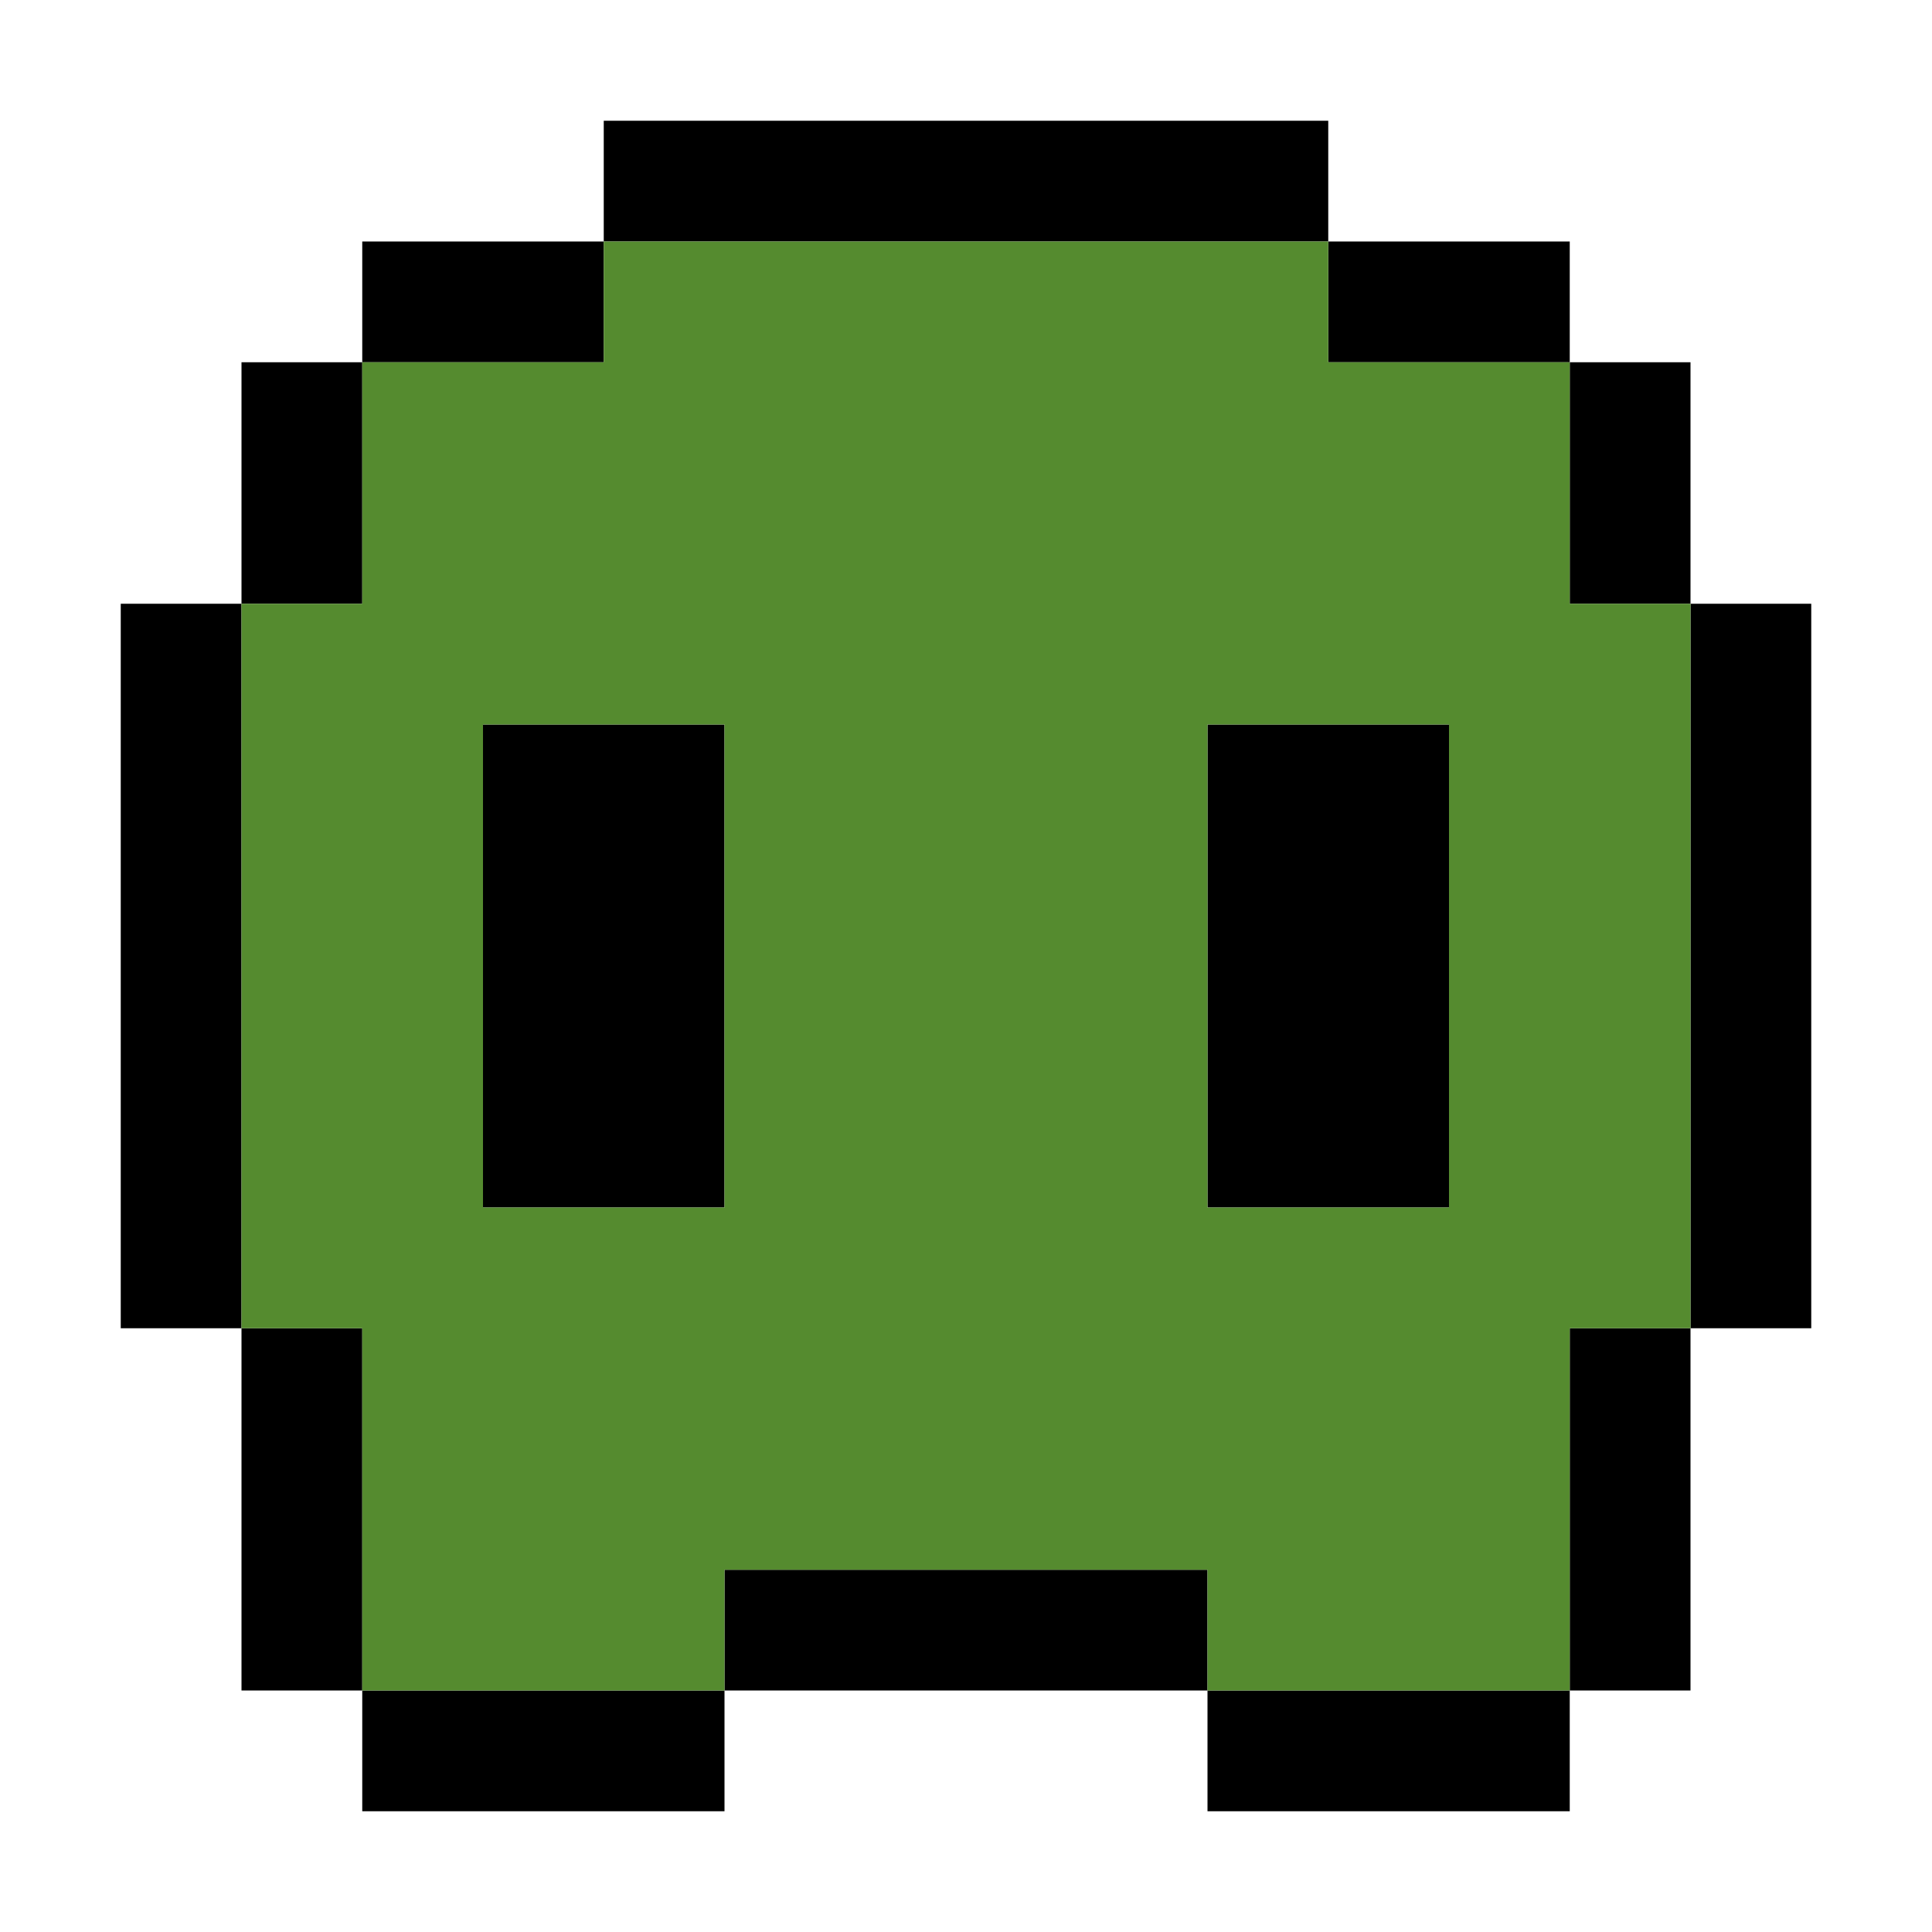
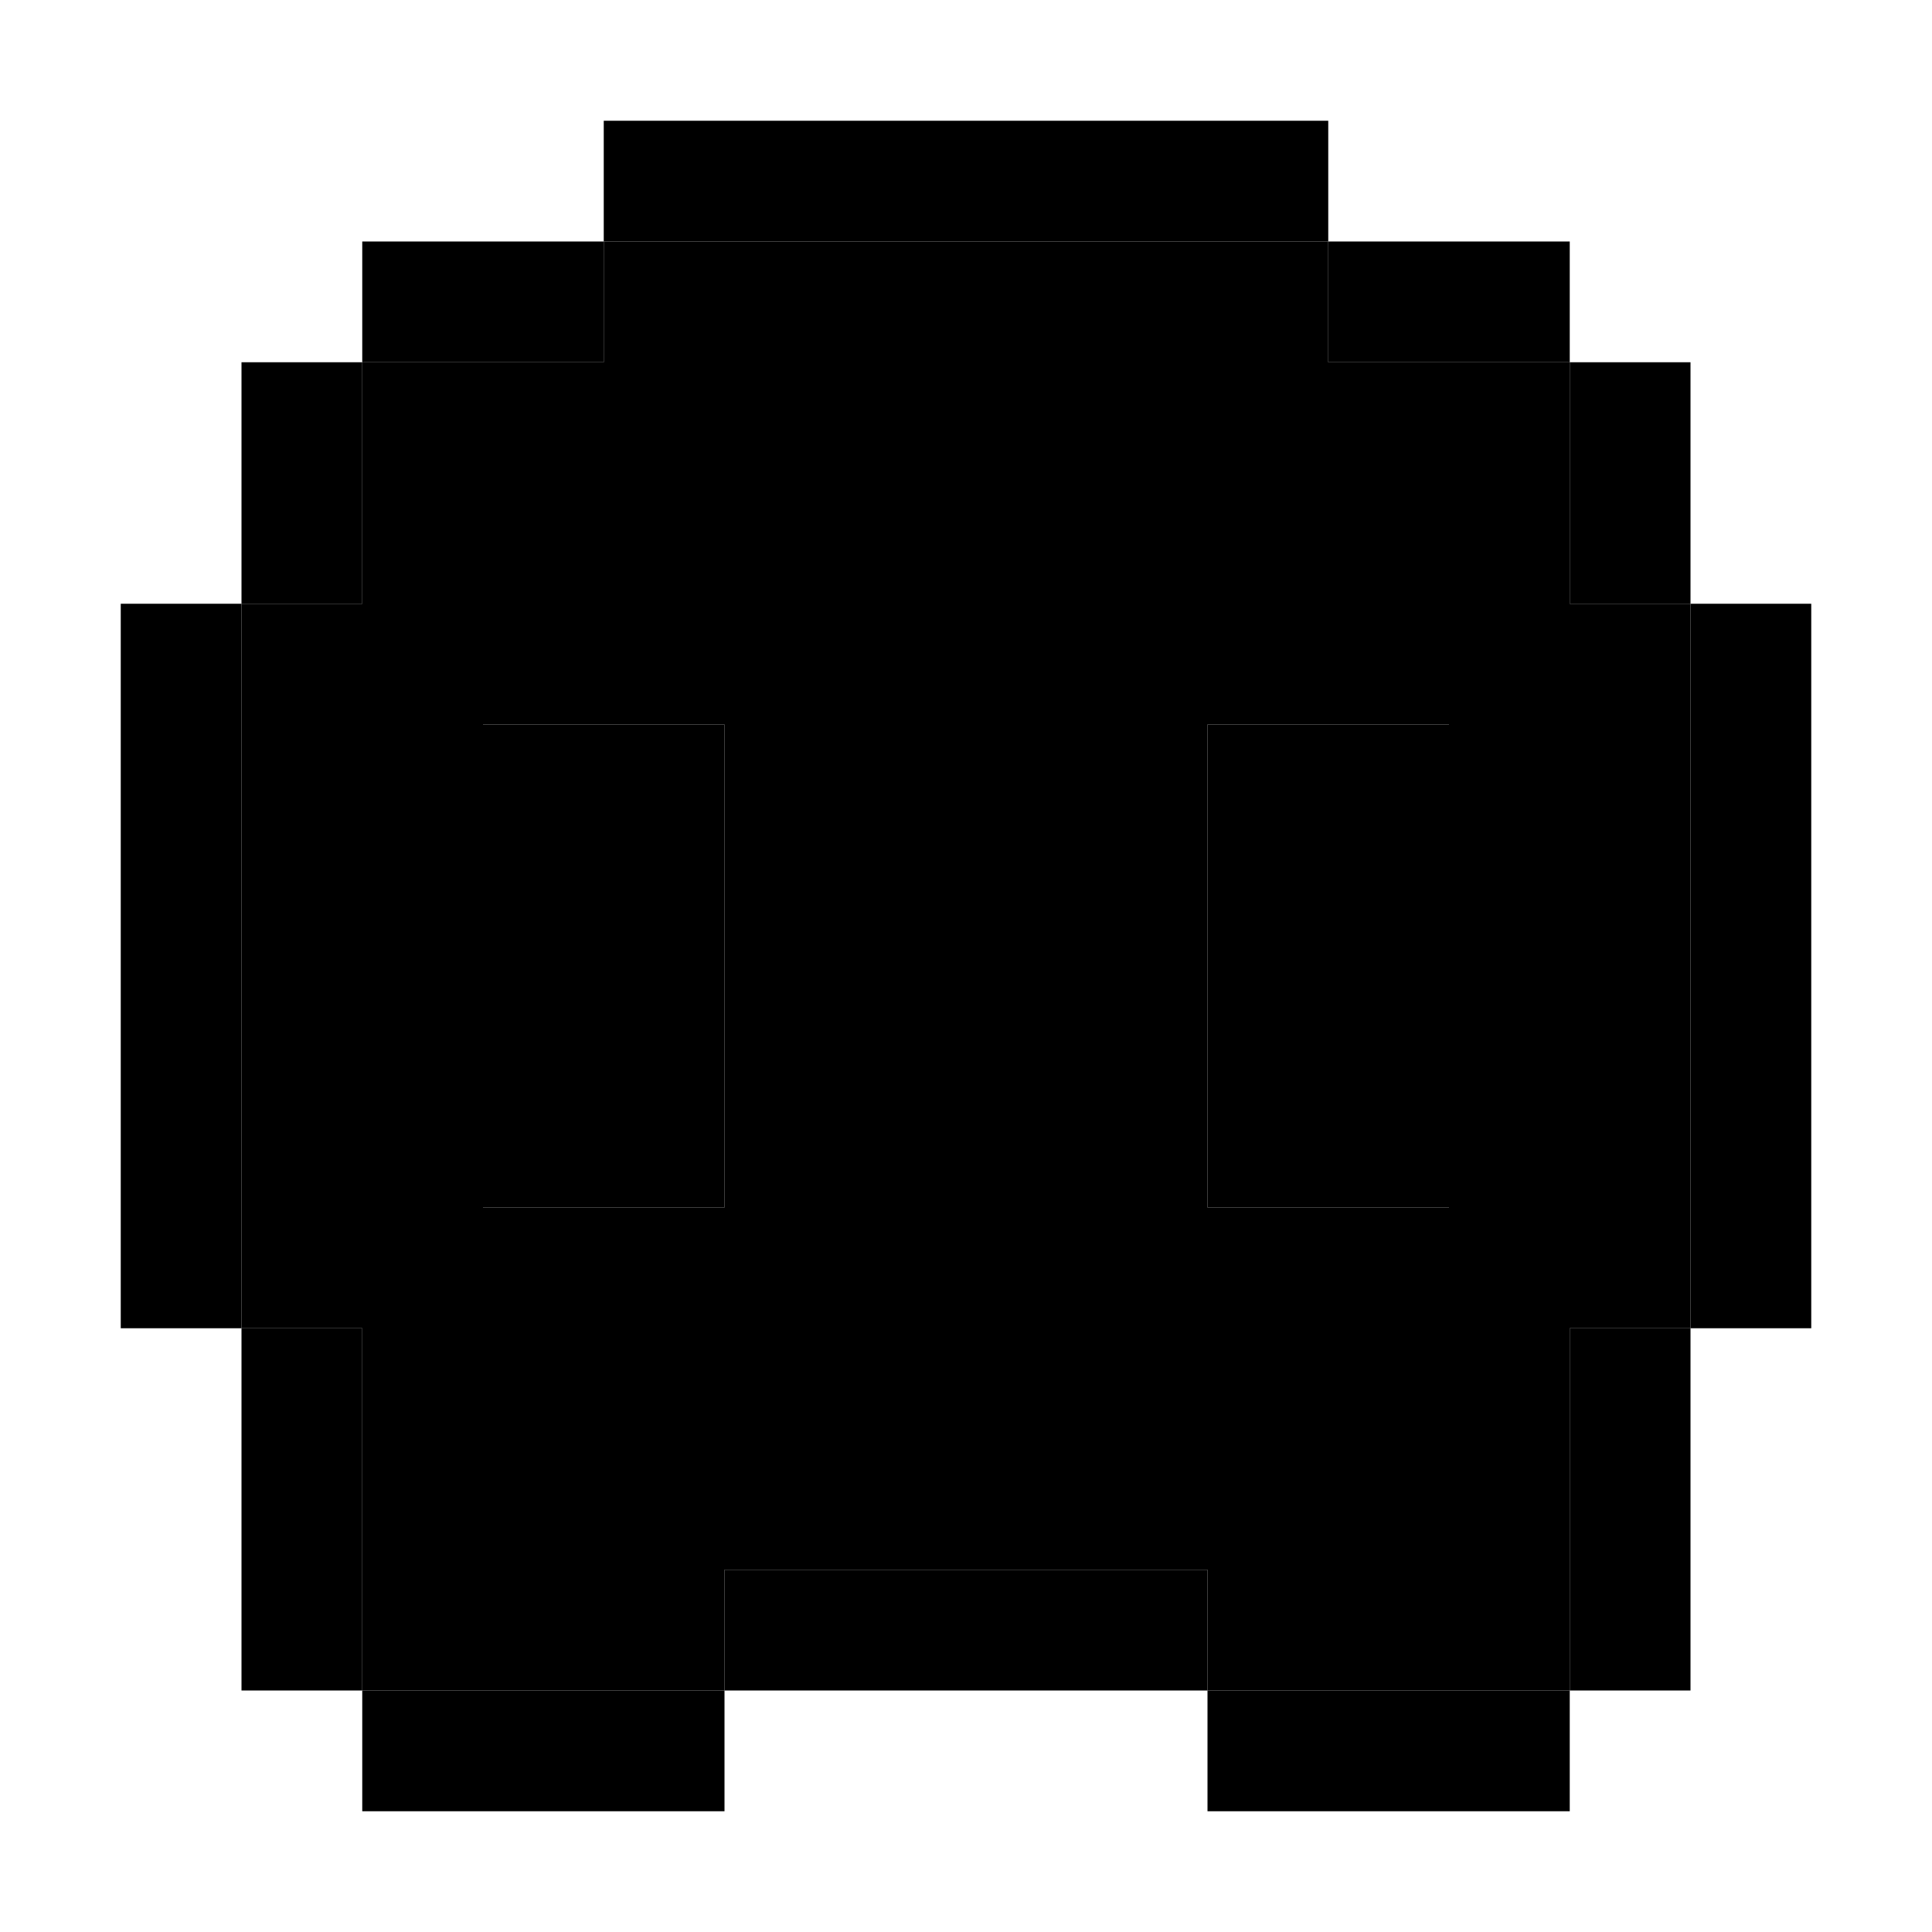
<svg xmlns="http://www.w3.org/2000/svg" version="1.1" x="0px" y="0px" viewBox="0 0 256 256" style="enable-background:new 0 0 256 256;" xml:space="preserve">
-   <style type="text/css">
- 	.st0{fill:#558B2F;}
- </style>
  <g id="Outline">
    <rect x="80" y="16" width="96" height="16" />
    <rect x="48" y="32" width="32" height="16" />
    <rect x="32" y="48" width="16" height="32" />
    <rect x="16" y="80" width="16" height="96" />
    <rect x="64" y="96" width="32" height="64" />
    <rect x="32" y="176" width="16" height="48" />
    <rect x="48" y="224" width="48" height="16" />
    <rect x="96" y="208" width="64" height="16" />
    <rect x="160" y="224" width="48" height="16" />
    <rect x="208" y="176" width="16" height="48" />
    <rect x="224" y="80" width="16" height="96" />
    <rect x="208" y="48" width="16" height="32" />
    <rect x="176" y="32" width="32" height="16" />
    <rect x="160" y="96" width="32" height="64" />
  </g>
  <g id="Fill">
    <path class="st0" d="  M208,80V48H176V32H80V48H48V80H32V176H48V224H96V208H160V224H208V176H224V80H208z  M96,160 H64V96H96V160z  M192,160 H160V96H192V160z" />
  </g>
</svg>
